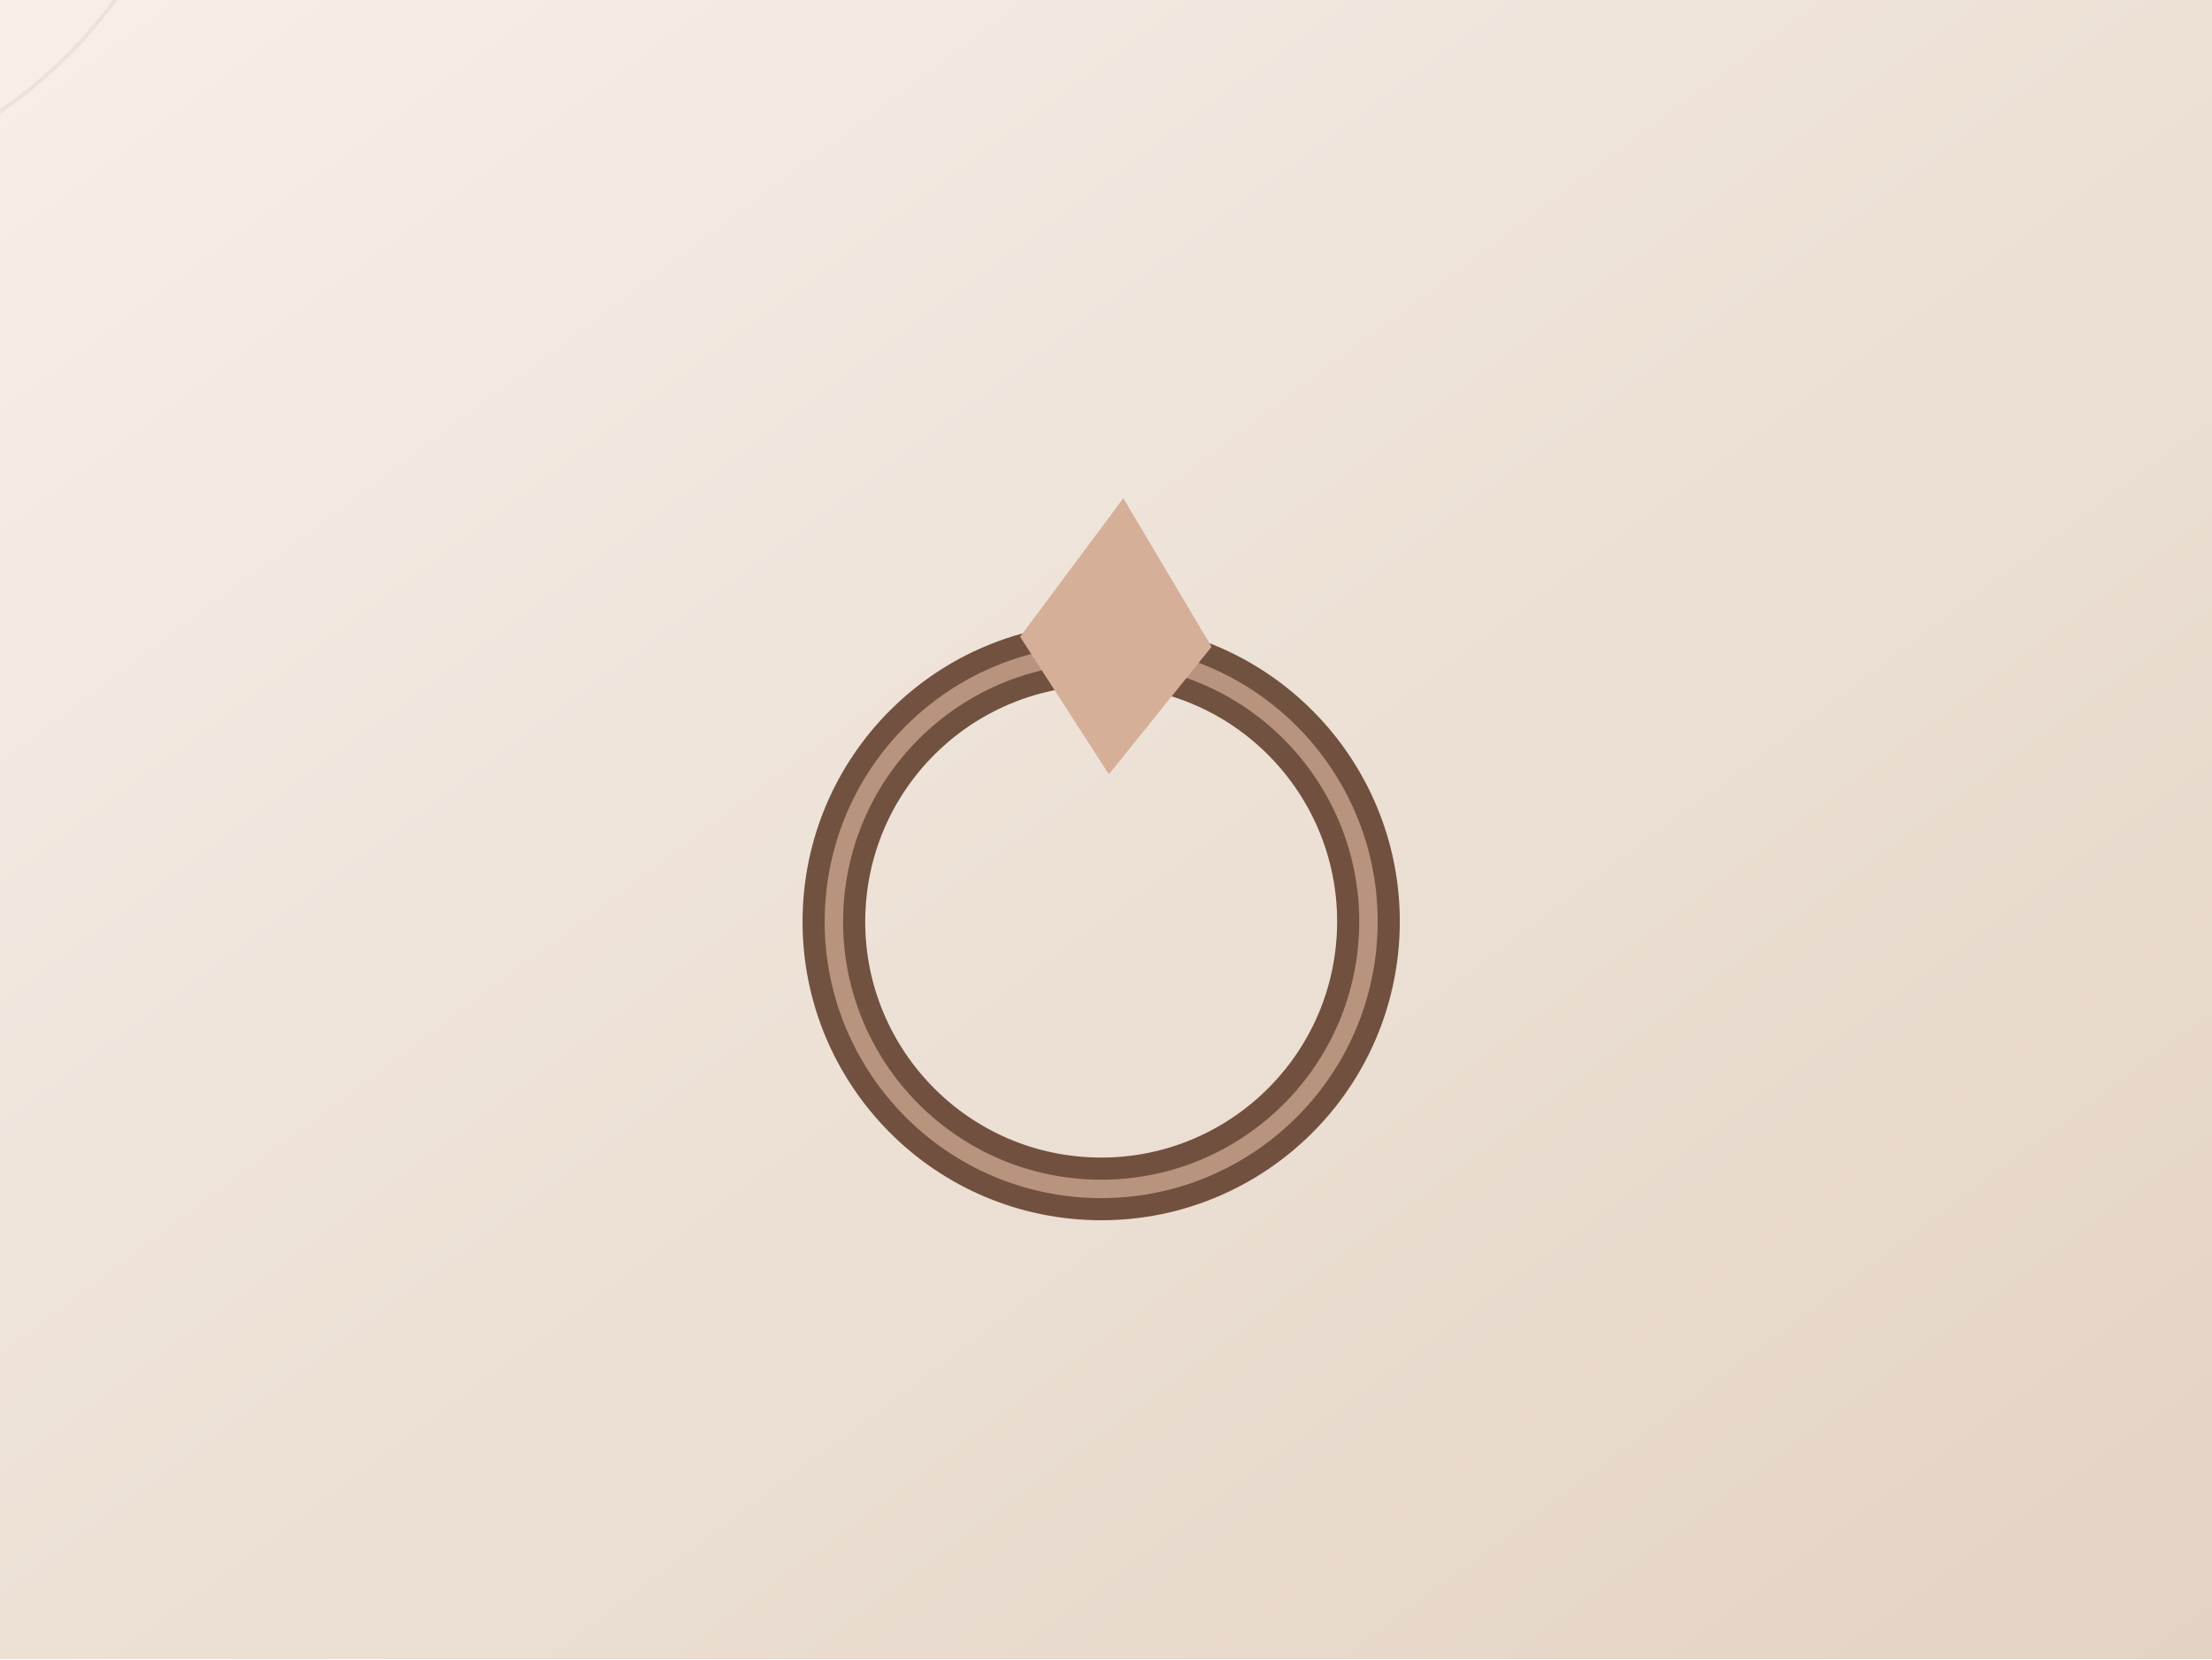
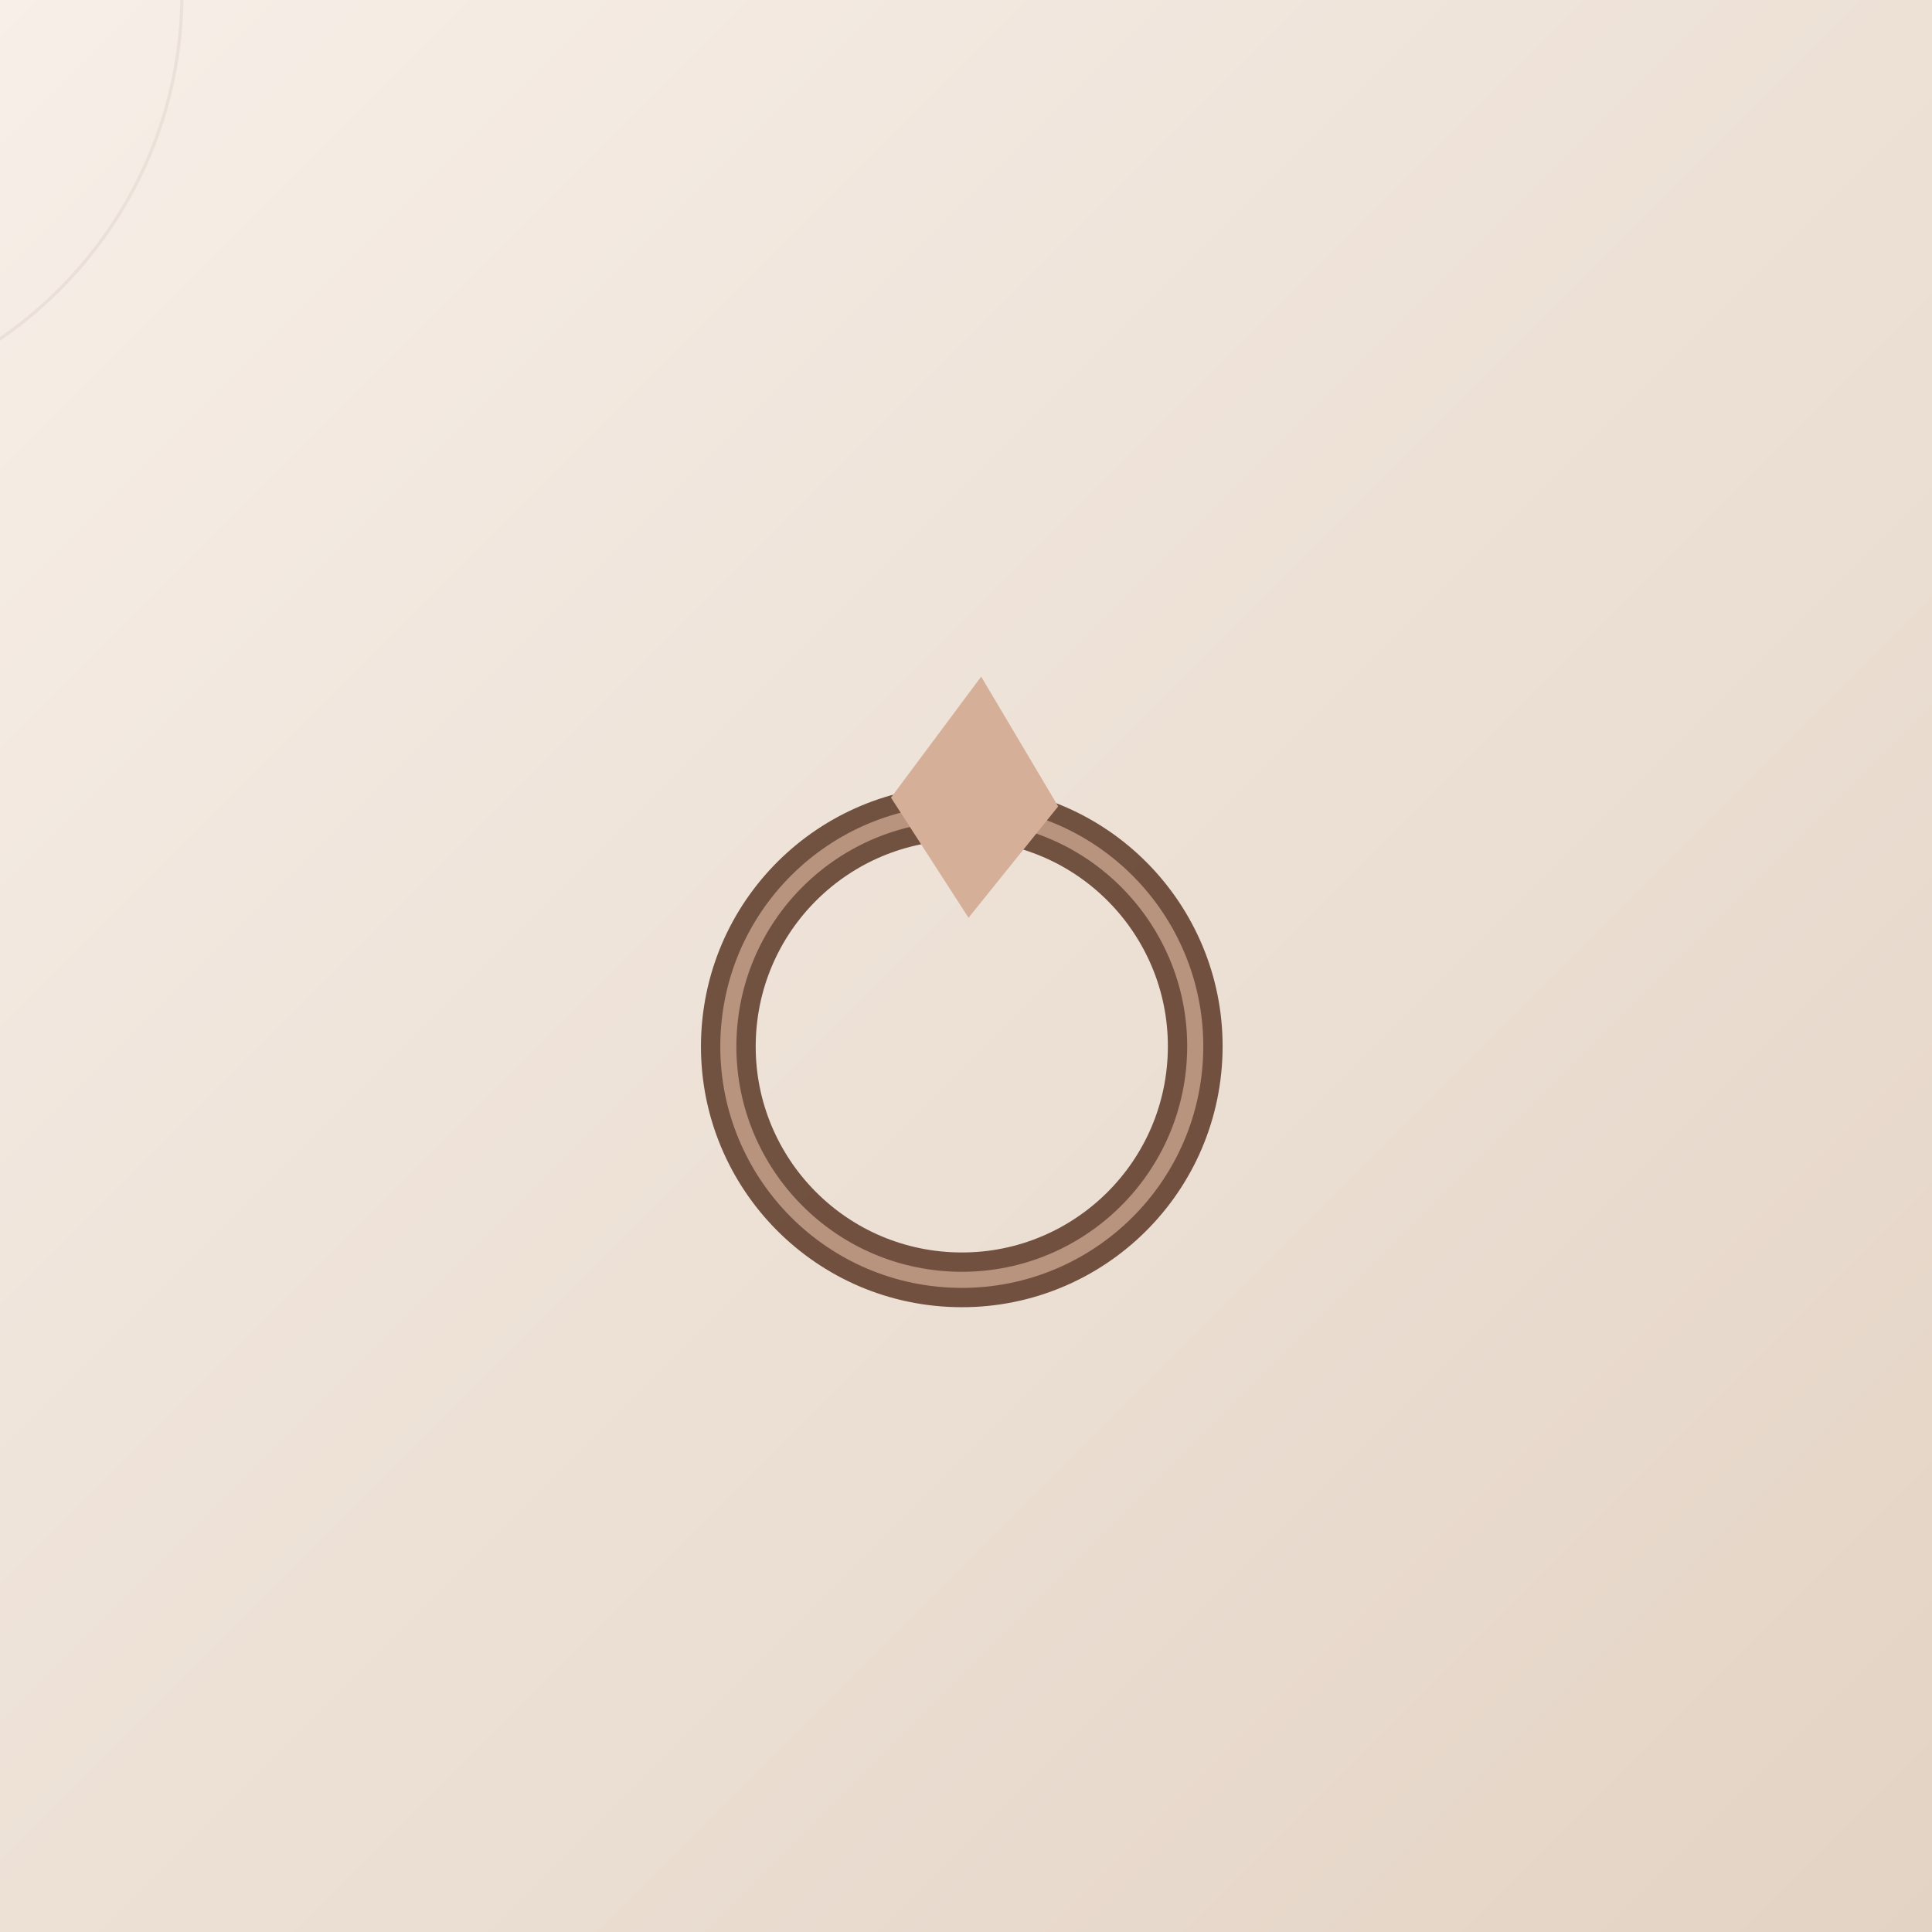
- <svg xmlns="http://www.w3.org/2000/svg" viewBox="0 0 1200 900" width="1200" height="900" role="img" aria-label="Sea Glass Signet Ring">
+ <svg xmlns="http://www.w3.org/2000/svg" viewBox="0 0 1200 1200" width="1200" height="1200" role="img" aria-label="Sea Glass Signet Ring">
  <defs>
    <linearGradient id="g" x1="0" y1="0" x2="1" y2="1">
      <stop offset="0%" stop-color="#F7EFE8" />
      <stop offset="100%" stop-color="#E3D3C4" />
    </linearGradient>
  </defs>
-   <rect width="1200" height="900" fill="url(#g)" />
-   <circle cx="-169" cy="-289" r="170" fill="none" stroke="#5C3726" stroke-width="2" opacity="0.07" />
-   <circle cx="-147" cy="-154" r="260" fill="none" stroke="#5C3726" stroke-width="2" opacity="0.07" />
-   <circle cx="-544" cy="-186" r="350" fill="none" stroke="#5C3726" stroke-width="2" opacity="0.07" />
-   <g transform="translate(600 450) scale(1) rotate(3) translate(-600 -450)">
+   <rect width="1200" height="1200" fill="url(#g)" />
+   <g transform="translate(0 150)">
+     <circle cx="-169" cy="-289" r="170" fill="none" stroke="#5C3726" stroke-width="2" opacity="0.07" />
+     <circle cx="-147" cy="-154" r="260" fill="none" stroke="#5C3726" stroke-width="2" opacity="0.07" />
+     <circle cx="-544" cy="-186" r="350" fill="none" stroke="#5C3726" stroke-width="2" opacity="0.07" />
+   </g>
+   <g transform="translate(600 600) scale(1) rotate(3) translate(-600 -450)">
    <circle cx="600" cy="500" r="145" fill="none" stroke="#5C3726" stroke-width="34" opacity="0.85" />
    <circle cx="600" cy="500" r="145" fill="none" stroke="#D6AF99" stroke-width="10" opacity="0.7" />
    <path d="M600 270 l52 78 l-52 72 l-52 -72 z" fill="#D6AF99" />
  </g>
</svg>
